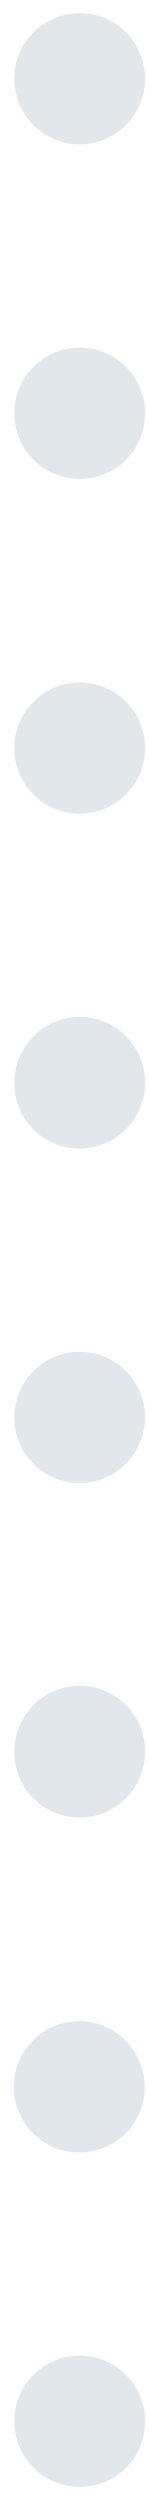
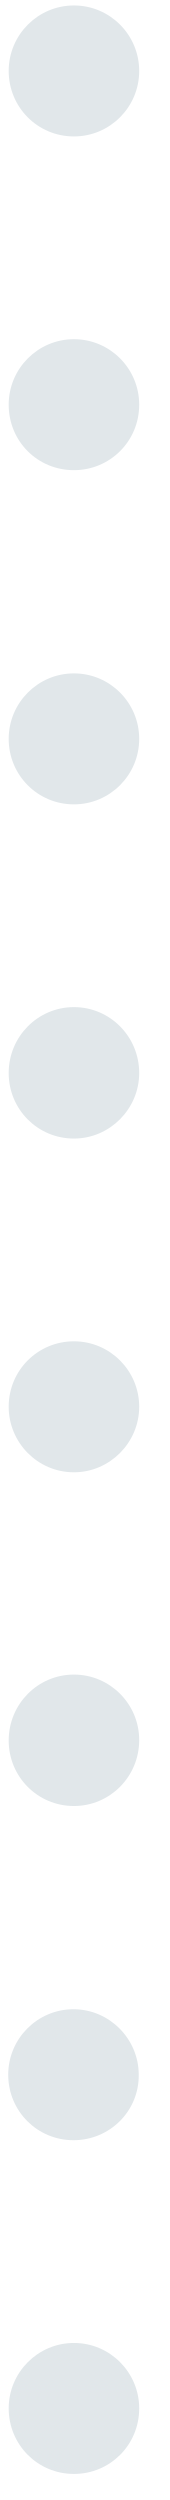
- <svg xmlns="http://www.w3.org/2000/svg" width="6" height="101" viewBox="0 0 6 101" fill="none">
-   <path d="M3.22 5.832C1.744 5.832 0.578 4.644 0.578 3.181C0.578 1.718 1.762 0.53 3.22 0.53C4.678 0.53 5.862 1.718 5.862 3.181C5.862 4.644 4.678 5.832 3.22 5.832ZM3.22 19.344C1.744 19.344 0.578 18.174 0.578 16.693C0.578 15.23 1.762 14.042 3.22 14.042C4.678 14.042 5.862 15.23 5.862 16.693C5.862 18.174 4.678 19.344 3.22 19.344ZM3.22 32.874C1.744 32.874 0.578 31.686 0.578 30.223C0.578 28.76 1.762 27.572 3.22 27.572C4.678 27.572 5.862 28.76 5.862 30.223C5.862 31.686 4.678 32.874 3.22 32.874ZM3.22 46.404C1.744 46.404 0.578 45.216 0.578 43.753C0.578 42.272 1.762 41.084 3.22 41.084C4.678 41.084 5.862 42.272 5.862 43.753C5.862 45.198 4.678 46.404 3.22 46.404ZM3.22 59.916C1.744 59.916 0.578 58.709 0.578 57.265C0.578 55.784 1.762 54.614 3.22 54.614C4.678 54.614 5.862 55.802 5.862 57.265C5.862 58.709 4.678 59.916 3.22 59.916ZM3.22 73.428C1.744 73.428 0.578 72.24 0.578 70.777C0.578 69.296 1.762 68.107 3.22 68.107C4.678 68.107 5.862 69.296 5.862 70.758C5.862 72.24 4.678 73.428 3.22 73.428ZM3.202 86.958C1.744 86.958 0.559 85.788 0.559 84.307C0.559 82.844 1.744 81.656 3.202 81.656C4.659 81.656 5.844 82.862 5.844 84.307C5.862 85.77 4.678 86.958 3.202 86.958ZM3.22 100.47C1.744 100.47 0.578 99.281 0.578 97.819C0.578 96.356 1.762 95.168 3.22 95.168C4.678 95.168 5.862 96.356 5.862 97.819C5.862 99.3 4.678 100.47 3.22 100.47Z" fill="#E1E7EA" />
+ <svg xmlns="http://www.w3.org/2000/svg" width="4" height="59" viewBox="0 0 4 59" fill="none">
+   <path d="M1.745 3.22C0.885 3.22 0.205 2.527 0.205 1.675C0.205 0.822 0.895 0.129 1.745 0.129C2.595 0.129 3.285 0.822 3.285 1.675C3.285 2.527 2.595 3.22 1.745 3.22ZM1.745 11.096C0.885 11.096 0.205 10.414 0.205 9.551C0.205 8.698 0.895 8.005 1.745 8.005C2.595 8.005 3.285 8.698 3.285 9.551C3.285 10.414 2.595 11.096 1.745 11.096ZM1.745 18.983C0.885 18.983 0.205 18.29 0.205 17.438C0.205 16.585 0.895 15.892 1.745 15.892C2.595 15.892 3.285 16.585 3.285 17.438C3.285 18.29 2.595 18.983 1.745 18.983ZM1.745 26.87C0.885 26.87 0.205 26.177 0.205 25.324C0.205 24.461 0.895 23.768 1.745 23.768C2.595 23.768 3.285 24.461 3.285 25.324C3.285 26.166 2.595 26.87 1.745 26.87ZM1.745 34.746C0.885 34.746 0.205 34.042 0.205 33.2C0.205 32.337 0.895 31.655 1.745 31.655C2.595 31.655 3.285 32.348 3.285 33.2C3.285 34.042 2.595 34.746 1.745 34.746ZM1.745 42.622C0.885 42.622 0.205 41.929 0.205 41.077C0.205 40.213 0.895 39.52 1.745 39.52C2.595 39.52 3.285 40.213 3.285 41.066C3.285 41.929 2.595 42.622 1.745 42.622ZM1.734 50.509C0.885 50.509 0.194 49.827 0.194 48.963C0.194 48.111 0.885 47.418 1.734 47.418C2.584 47.418 3.274 48.121 3.274 48.963C3.285 49.816 2.595 50.509 1.734 50.509ZM1.745 58.385C0.885 58.385 0.205 57.692 0.205 56.839C0.205 55.987 0.895 55.294 1.745 55.294C2.595 55.294 3.285 55.987 3.285 56.839C3.285 57.703 2.595 58.385 1.745 58.385Z" fill="#E1E7EA" />
</svg>
